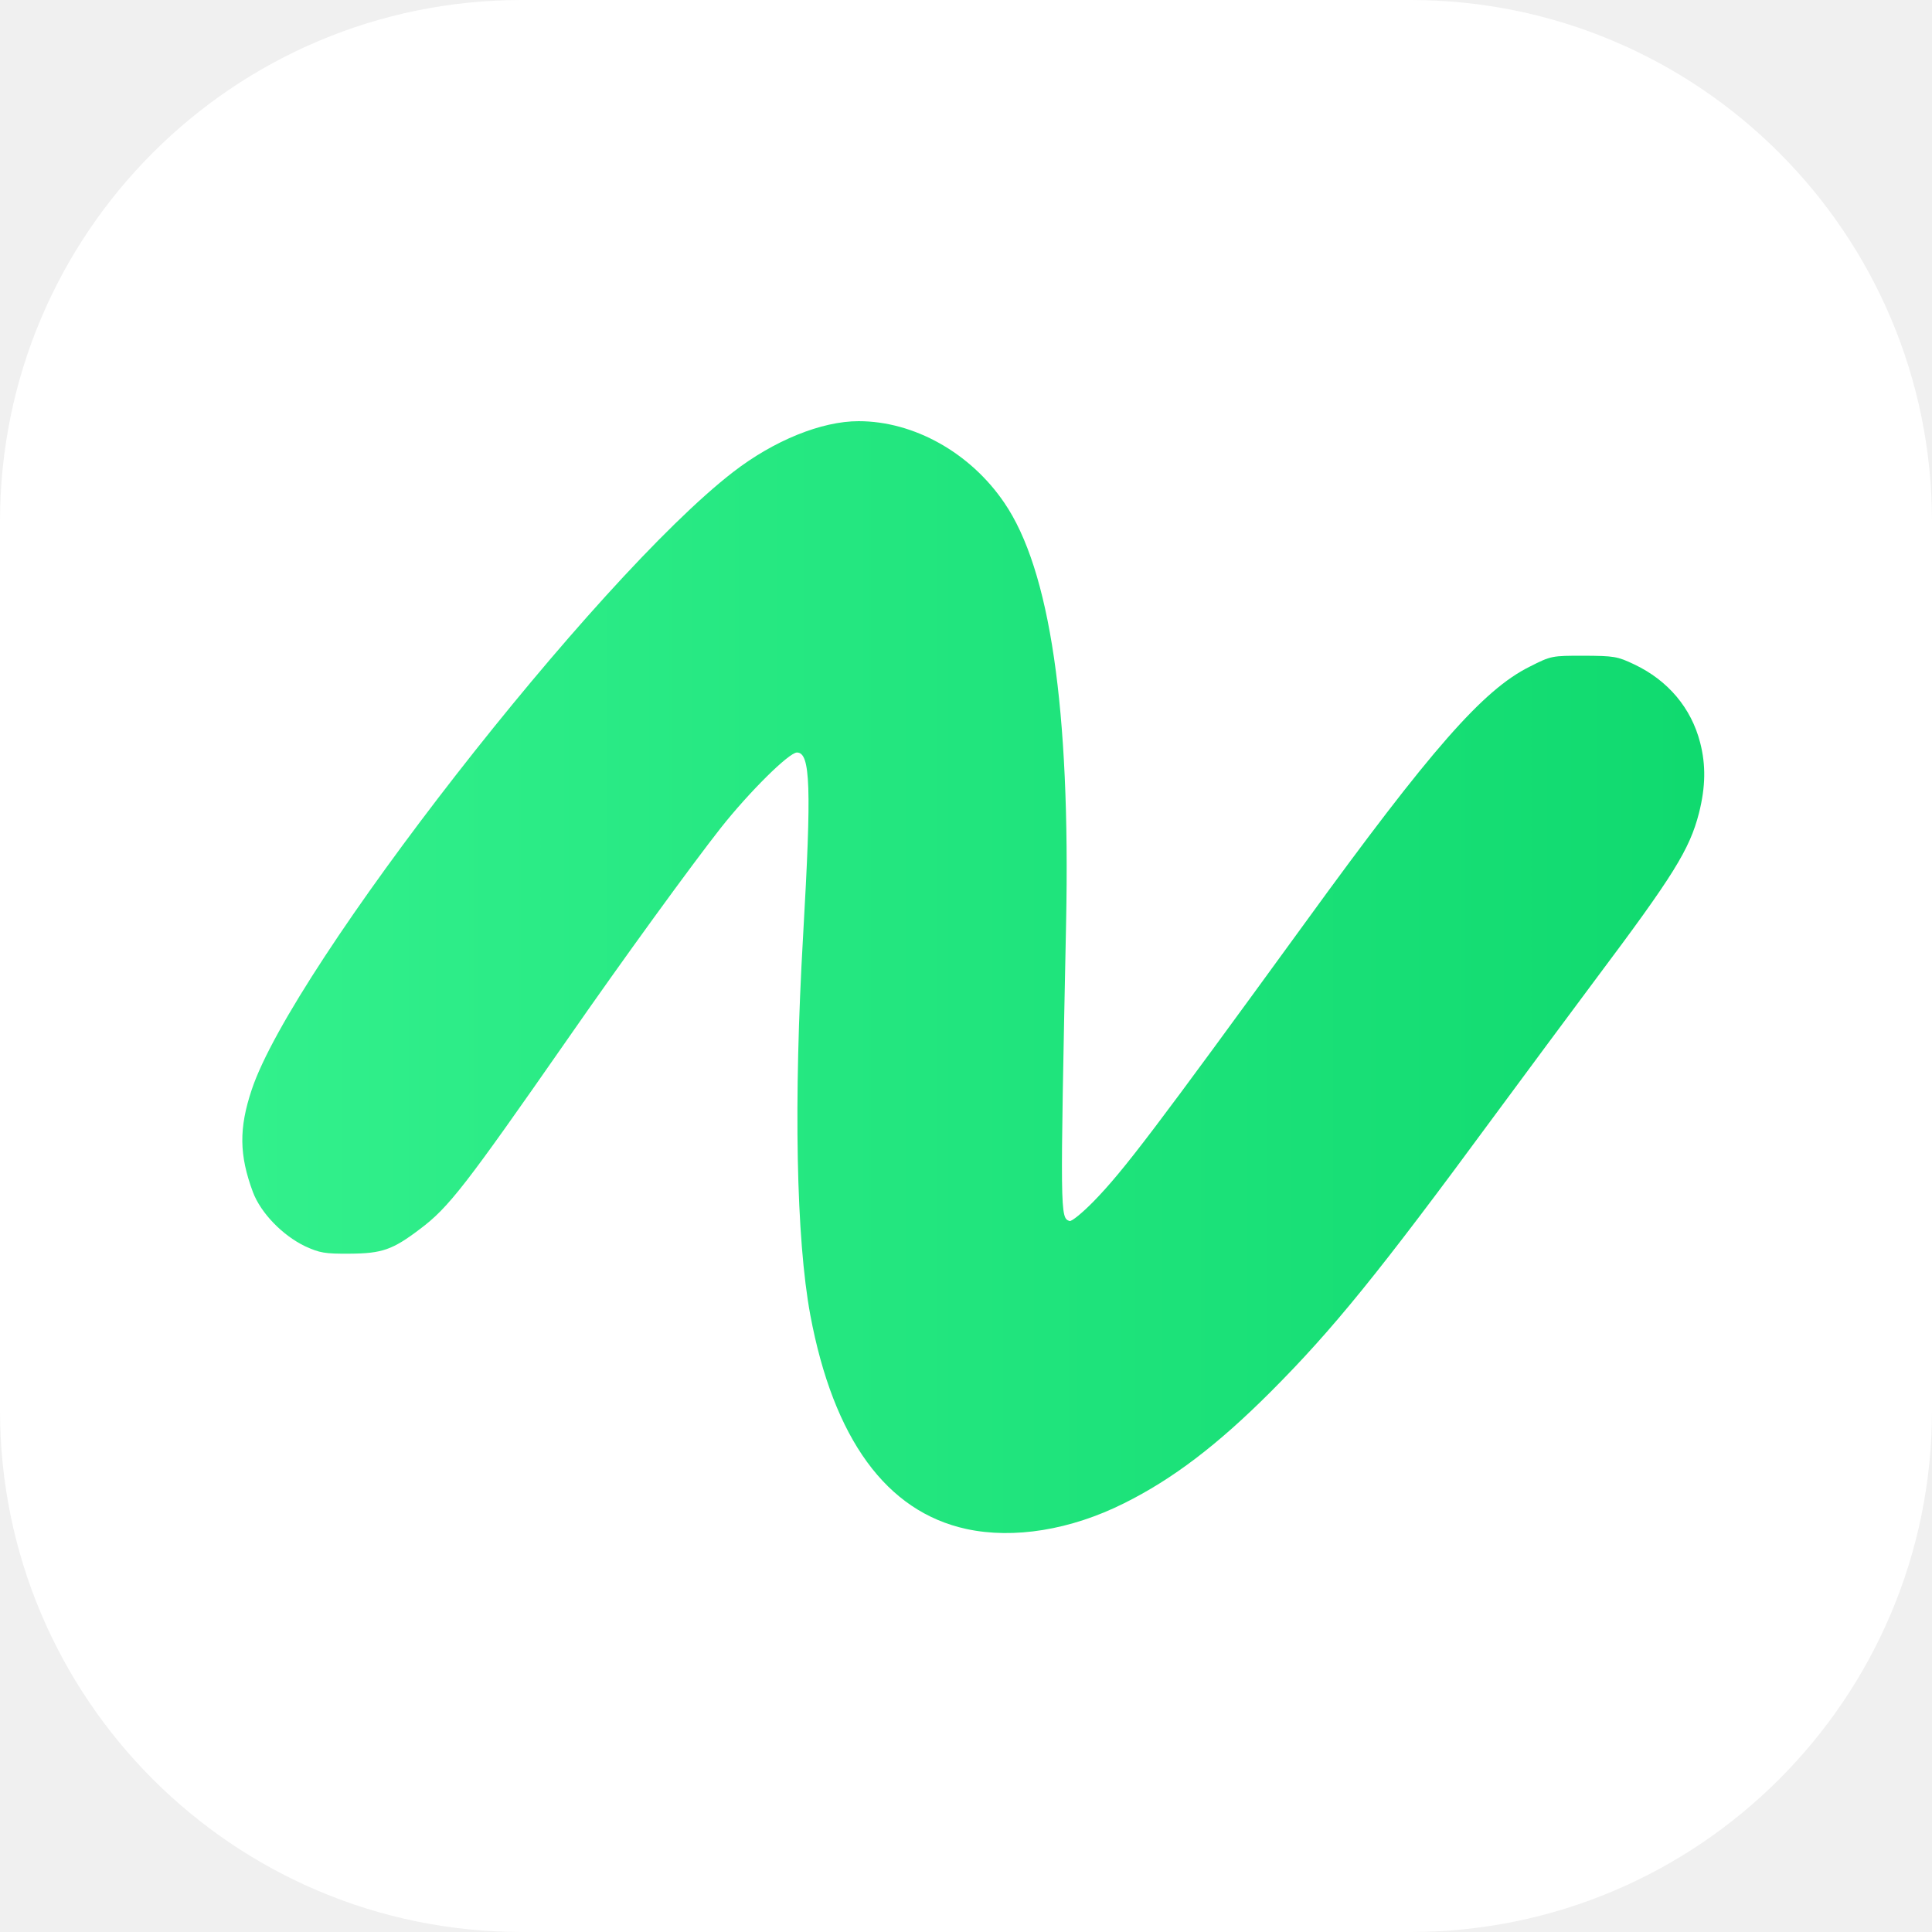
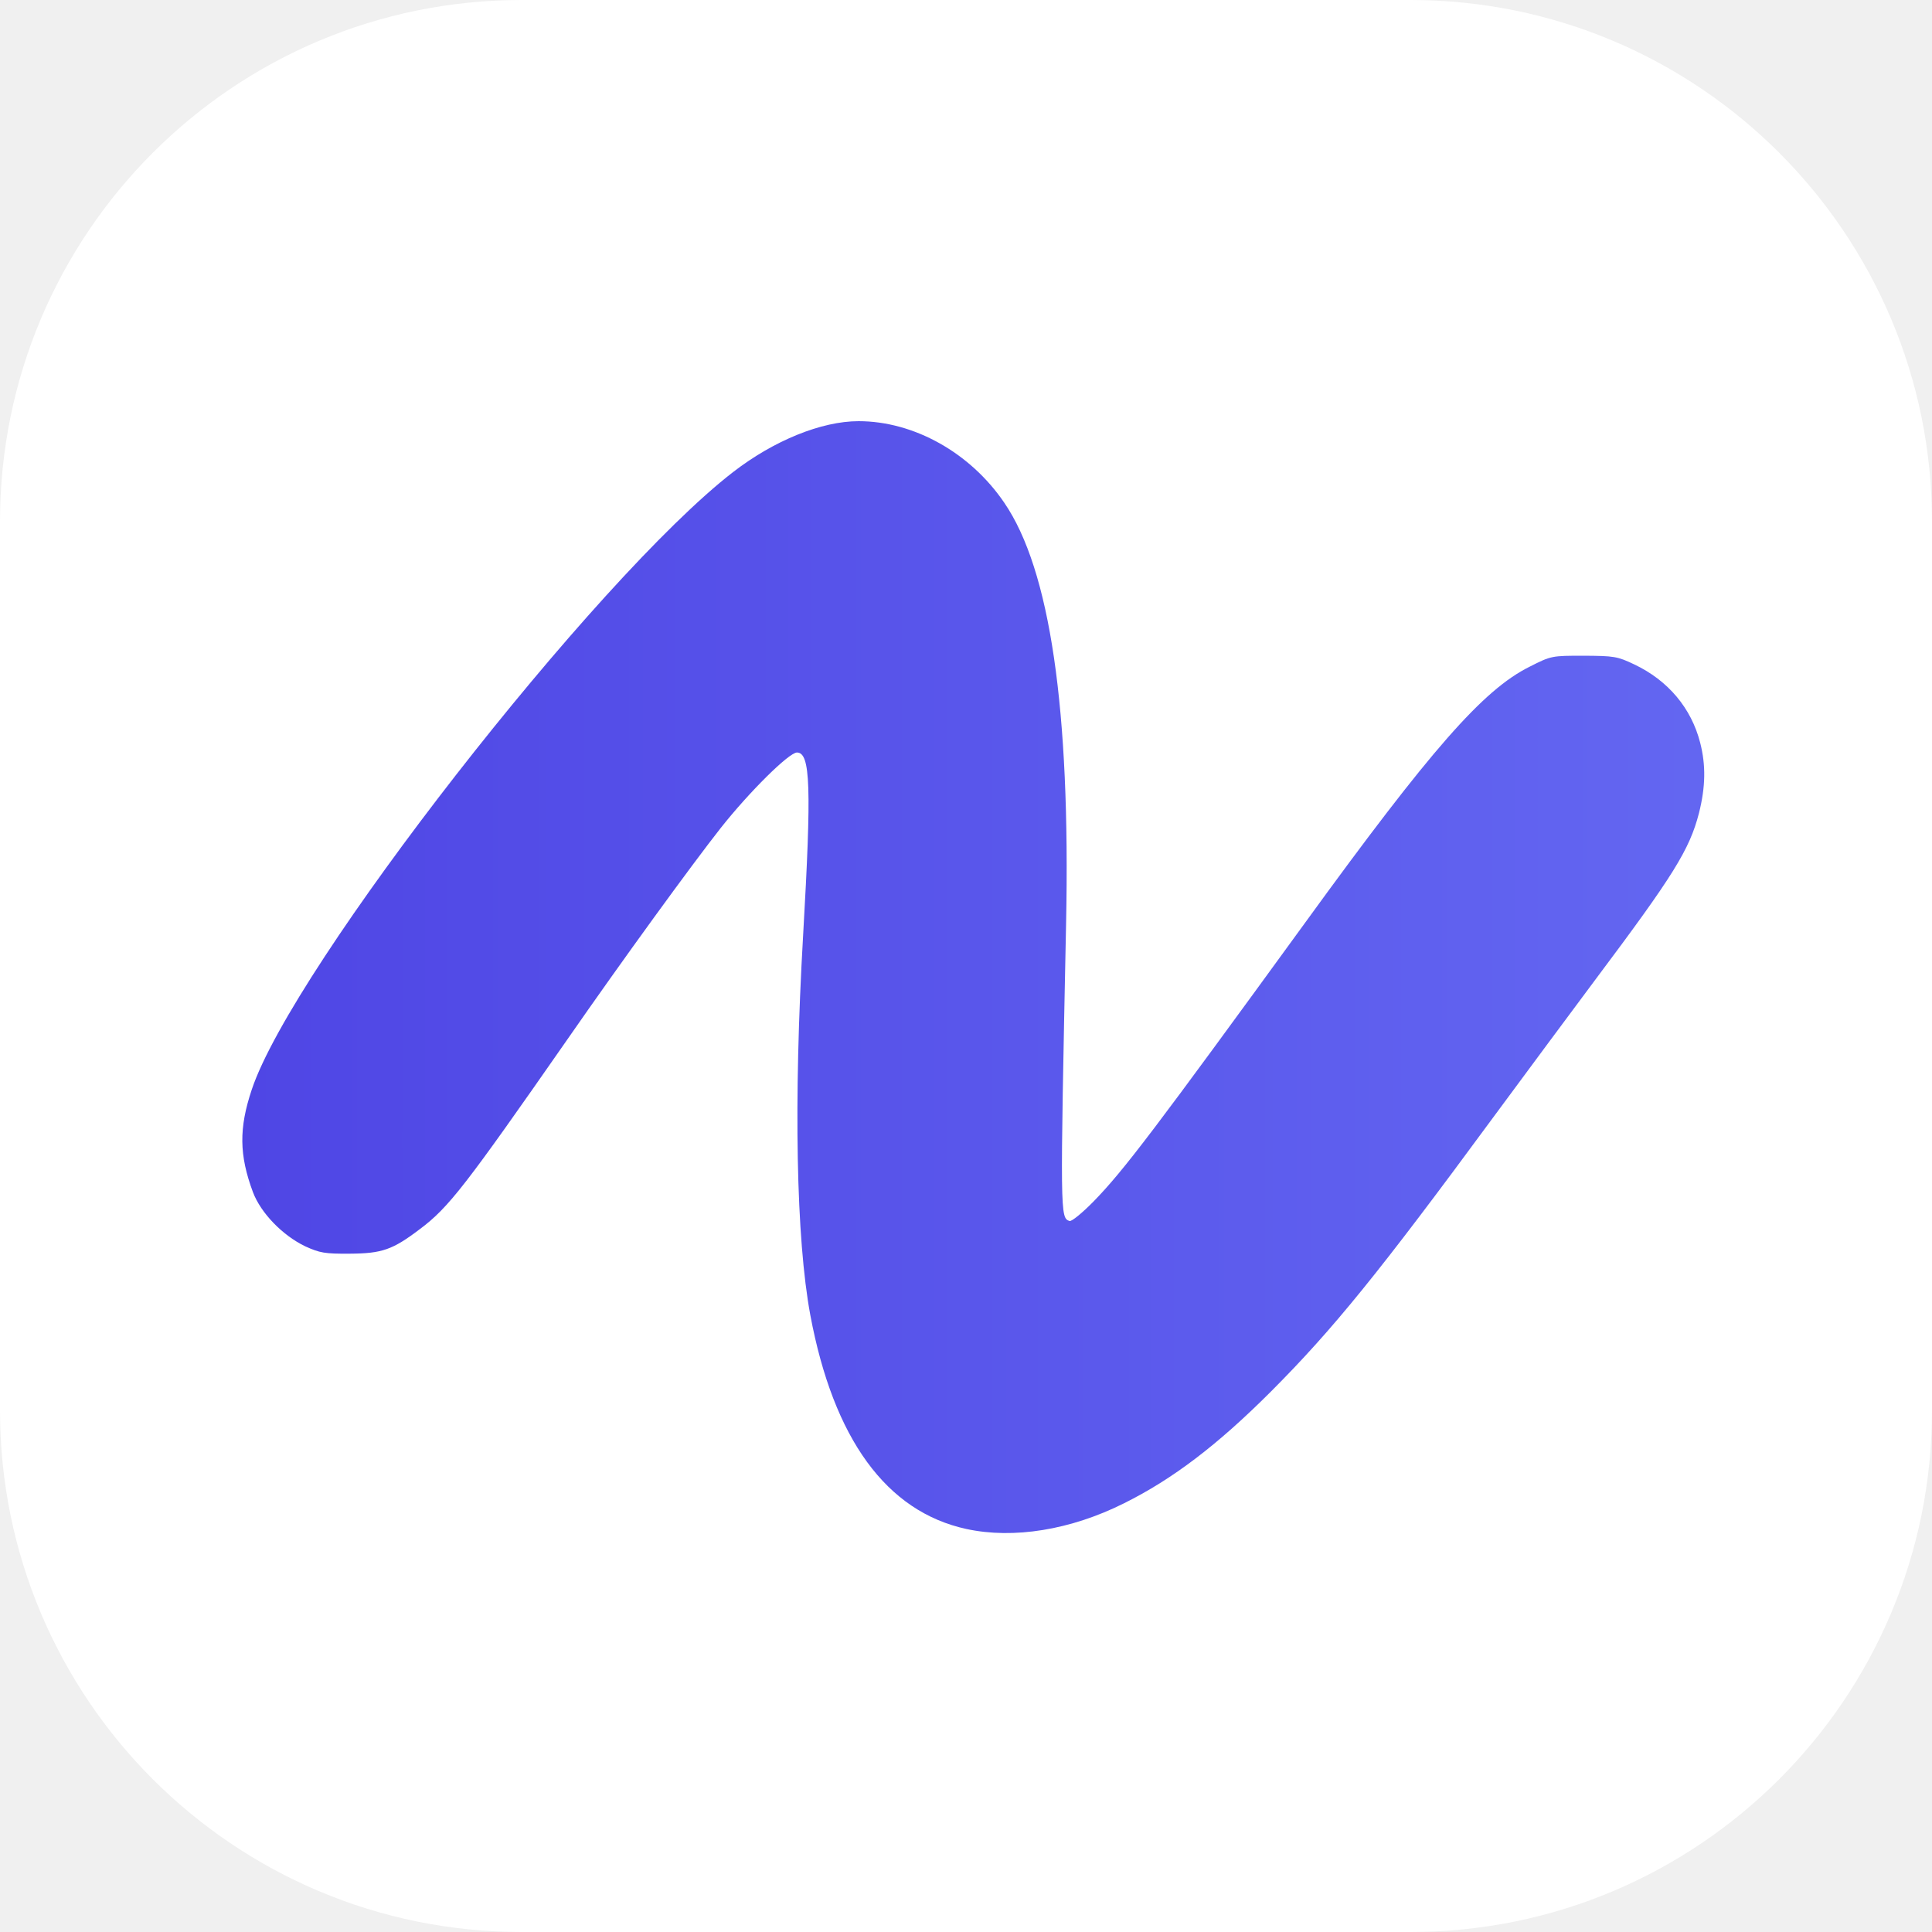
<svg xmlns="http://www.w3.org/2000/svg" viewBox="0 0 100 100">
  <defs>
    <linearGradient id="lt" gradientUnits="userSpaceOnUse" x1="12.6" y1="50" x2="87.8" y2="50">
-       <stop offset="0" stop-color="#32F08C" />
-       <stop offset="1" stop-color="#10DA6F" />
+       <stop offset="0" stop-color="#4F46E5" />
+       <stop offset="1" stop-color="#6366F1" />
    </linearGradient>
  </defs>
  <rect width="100" height="100" rx="27" ry="27" fill="#FFFFFF" />
  <path d="M50.02 79.14C45.88 78.24 43.14 74.48 41.94 68.06C41.21 64.11 41.07 57.03 41.57 48.4C42.01 40.73 41.95 38.95 41.25 38.95C40.84 38.95 38.78 40.99 37.31 42.85C35.79 44.78 32.24 49.66 29.36 53.81C24.1 61.36 23.23 62.5 21.73 63.62C20.32 64.69 19.77 64.88 18.1 64.89C16.81 64.9 16.55 64.85 15.8 64.51C14.63 63.95 13.5 62.79 13.09 61.7C12.38 59.79 12.36 58.4 13.03 56.4C15.13 50.07 30.84 29.92 37.95 24.43C40.06 22.8 42.52 21.8 44.44 21.8C47.3 21.8 50.22 23.43 51.98 26.02C54.35 29.48 55.41 36.71 55.18 47.82C54.87 62.95 54.87 63.03 55.36 63.2C55.47 63.23 56.02 62.78 56.6 62.19C58.17 60.58 59.77 58.46 67.56 47.75C74.06 38.79 76.77 35.7 79.17 34.51C80.29 33.94 80.32 33.94 81.98 33.94C83.54 33.95 83.71 33.97 84.59 34.39C86.34 35.22 87.54 36.65 88.0 38.44C88.3 39.61 88.28 40.72 87.94 42.08C87.45 43.98 86.62 45.31 82.58 50.7C81.37 52.32 78.99 55.53 77.3 57.82C71.35 65.91 68.99 68.81 65.78 72.03C63.02 74.79 60.71 76.55 58.18 77.81C55.42 79.19 52.47 79.67 50.02 79.14Z" fill="url(#lt)" />
</svg>
